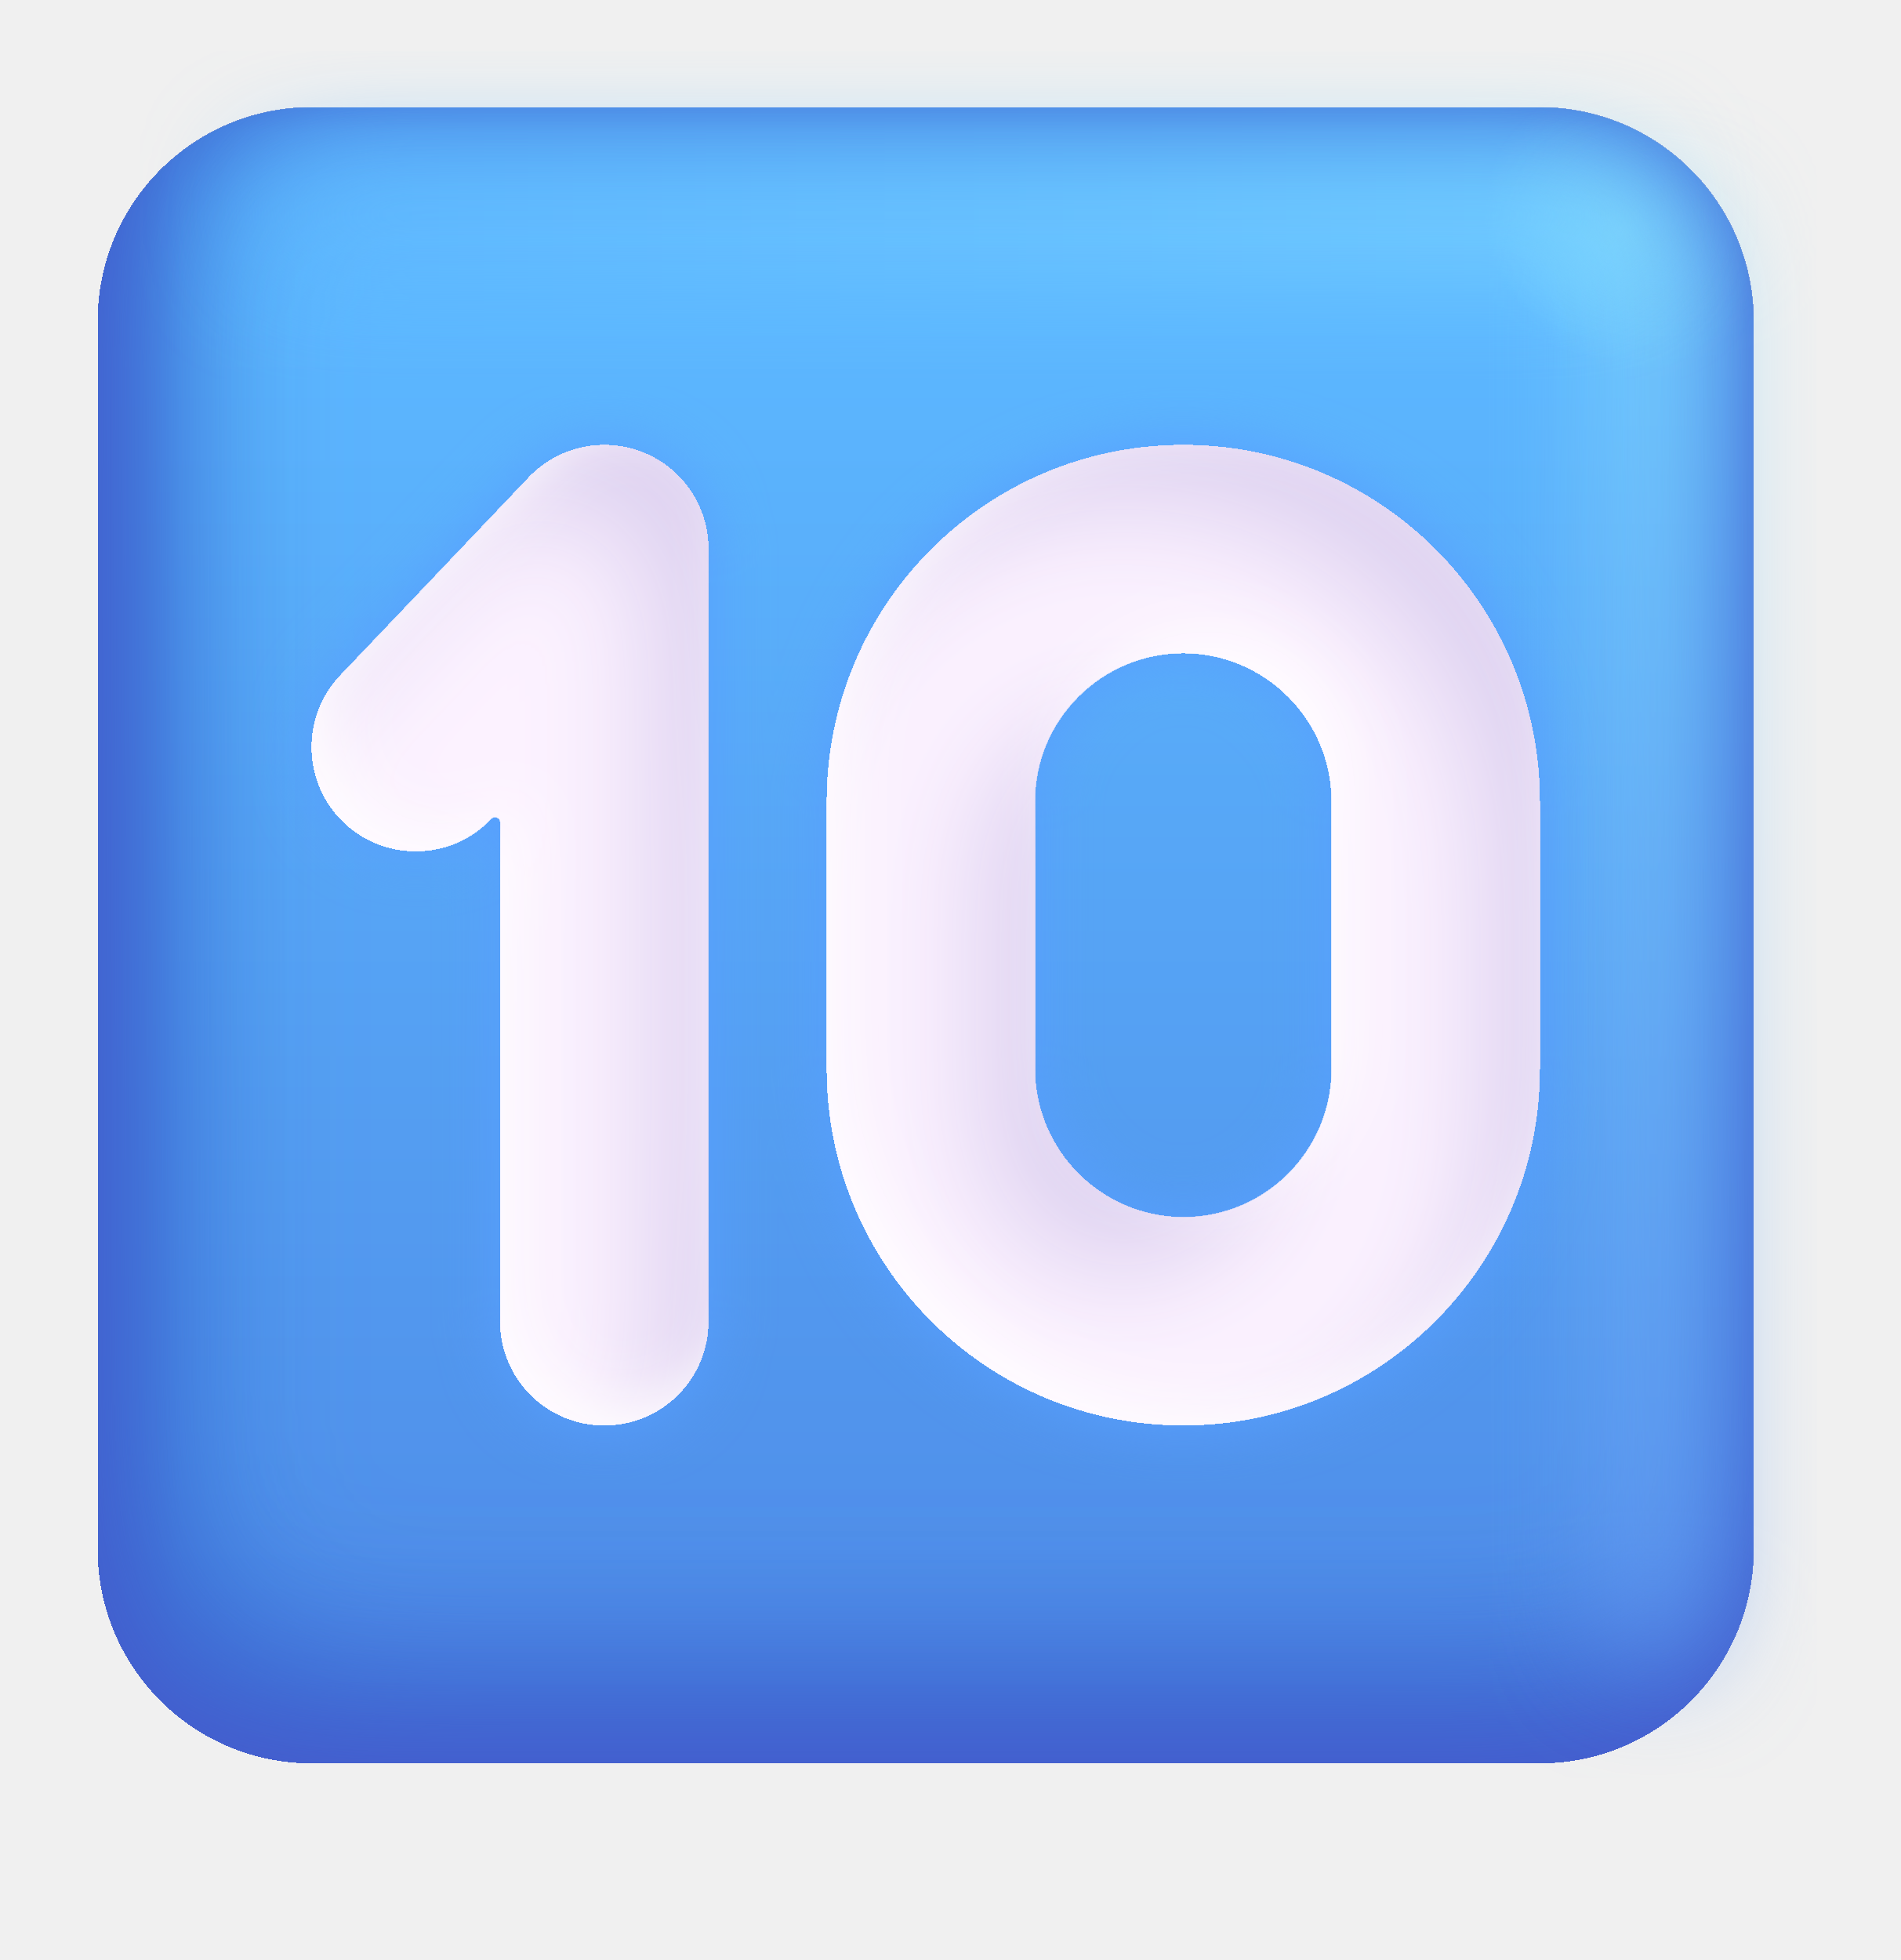
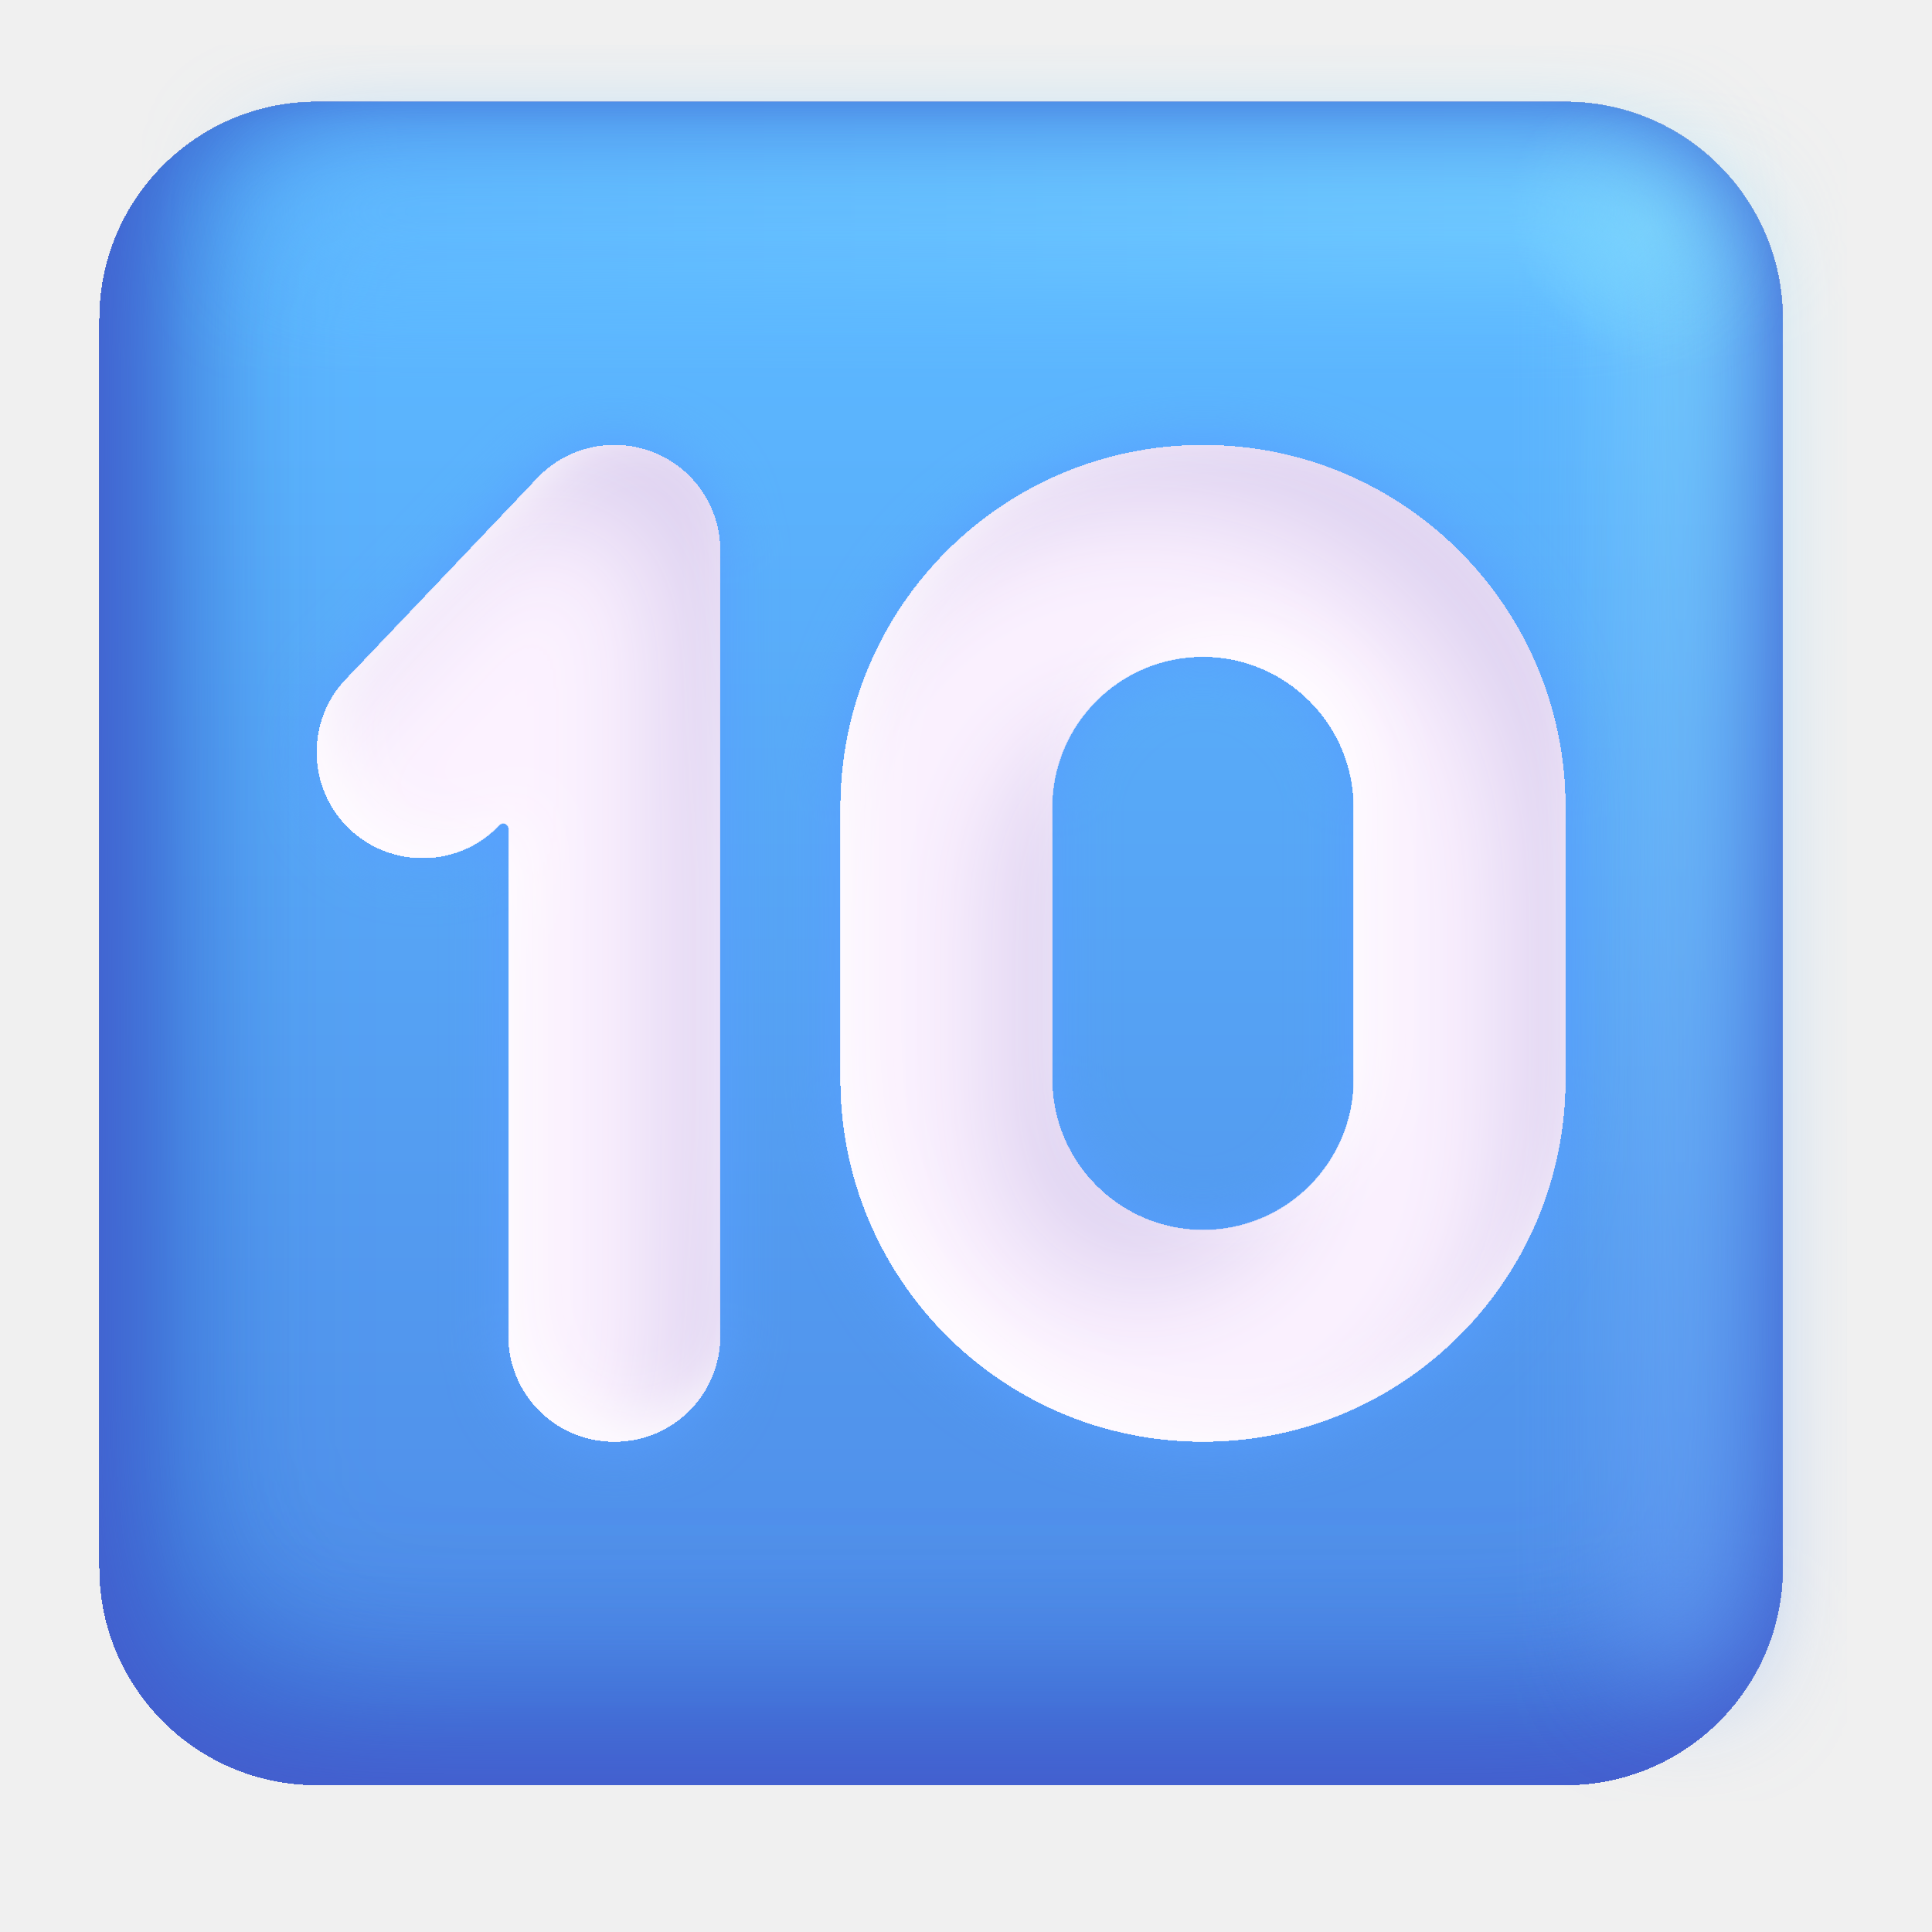
- <svg xmlns="http://www.w3.org/2000/svg" width="32" height="33" viewBox="0 0 32 33" fill="none">
-   <g clip-path="url(#clip0_18590_3401)">
-     <g filter="url(#filter0_ii_18590_3401)">
-       <rect x="1.651" y="1.808" width="27.875" height="27.875" rx="3.6" fill="url(#paint0_linear_18590_3401)" />
-       <rect x="1.651" y="1.808" width="27.875" height="27.875" rx="3.6" fill="url(#paint1_radial_18590_3401)" />
-     </g>
-     <g filter="url(#filter1_f_18590_3401)">
-       <path d="M27.838 4.308V27.183" stroke="url(#paint2_linear_18590_3401)" stroke-width="1.5" stroke-linecap="round" />
-     </g>
-     <g filter="url(#filter2_f_18590_3401)">
-       <path d="M5.115 3.62H26.896" stroke="url(#paint3_linear_18590_3401)" stroke-width="1.5" stroke-linecap="round" />
-     </g>
-     <g filter="url(#filter3_f_18590_3401)">
-       <path d="M19.925 7.495C16.612 7.495 13.925 10.182 13.925 13.495V17.995C13.925 21.309 16.612 23.995 19.925 23.995C23.239 23.995 25.925 21.309 25.925 17.995V13.495C25.925 10.182 23.239 7.495 19.925 7.495ZM17.425 13.495C17.425 12.115 18.545 10.995 19.925 10.995C21.306 10.995 22.425 12.115 22.425 13.495V17.995C22.425 19.376 21.306 20.495 19.925 20.495C18.545 20.495 17.425 19.376 17.425 17.995V13.495Z" fill="#579FFF" />
-       <path d="M11.925 9.246C11.925 8.53 11.49 7.886 10.825 7.621C10.161 7.355 9.402 7.521 8.908 8.039L5.734 11.372C5.067 12.072 5.094 13.18 5.794 13.846C6.494 14.513 7.602 14.486 8.269 13.786V13.786C8.325 13.726 8.425 13.766 8.425 13.848V22.245C8.425 23.212 9.209 23.995 10.175 23.995C11.142 23.995 11.925 23.212 11.925 22.245V9.246Z" fill="#579FFF" />
-     </g>
-     <g filter="url(#filter4_ii_18590_3401)">
-       <path d="M19.925 7.495C16.612 7.495 13.925 10.182 13.925 13.495V17.995C13.925 21.309 16.612 23.995 19.925 23.995C23.239 23.995 25.925 21.309 25.925 17.995V13.495C25.925 10.182 23.239 7.495 19.925 7.495ZM17.425 13.495C17.425 12.115 18.545 10.995 19.925 10.995C21.306 10.995 22.425 12.115 22.425 13.495V17.995C22.425 19.376 21.306 20.495 19.925 20.495C18.545 20.495 17.425 19.376 17.425 17.995V13.495Z" fill="#FCF2FF" />
-       <path d="M11.925 9.246C11.925 8.53 11.49 7.886 10.825 7.621C10.161 7.355 9.402 7.521 8.908 8.039L5.734 11.372C5.067 12.072 5.094 13.18 5.794 13.846C6.494 14.513 7.602 14.486 8.269 13.786V13.786C8.325 13.726 8.425 13.766 8.425 13.848V22.245C8.425 23.212 9.209 23.995 10.175 23.995C11.142 23.995 11.925 23.212 11.925 22.245V9.246Z" fill="#FCF2FF" />
-     </g>
+ <svg xmlns="http://www.w3.org/2000/svg" width="32" height="32" viewBox="0 0 32 32" fill="none">
+   <g filter="url(#filter0_ii_18590_3401)">
+     <rect x="1.651" y="1.688" width="27.875" height="27.875" rx="3.6" fill="url(#paint0_linear_18590_3401)" />
+     <rect x="1.651" y="1.688" width="27.875" height="27.875" rx="3.6" fill="url(#paint1_radial_18590_3401)" />
+   </g>
+   <g filter="url(#filter1_f_18590_3401)">
+     <path d="M27.838 4.188V27.062" stroke="url(#paint2_linear_18590_3401)" stroke-width="1.5" stroke-linecap="round" />
+   </g>
+   <g filter="url(#filter2_f_18590_3401)">
+     <path d="M5.115 3.5H26.896" stroke="url(#paint3_linear_18590_3401)" stroke-width="1.5" stroke-linecap="round" />
+   </g>
+   <g filter="url(#filter3_f_18590_3401)">
+     <path d="M19.925 7.375C16.612 7.375 13.925 10.061 13.925 13.375V17.875C13.925 21.189 16.612 23.875 19.925 23.875C23.239 23.875 25.925 21.189 25.925 17.875V13.375C25.925 10.061 23.239 7.375 19.925 7.375ZM17.425 13.375C17.425 11.994 18.545 10.875 19.925 10.875C21.306 10.875 22.425 11.994 22.425 13.375V17.875C22.425 19.256 21.306 20.375 19.925 20.375C18.545 20.375 17.425 19.256 17.425 17.875V13.375Z" fill="#579FFF" />
+     <path d="M11.925 9.125C11.925 8.409 11.49 7.766 10.825 7.5C10.161 7.234 9.402 7.4 8.908 7.918L5.734 11.252C5.067 11.951 5.094 13.059 5.794 13.726C6.494 14.392 7.602 14.365 8.269 13.665V13.665C8.325 13.606 8.425 13.646 8.425 13.728V22.125C8.425 23.092 9.209 23.875 10.175 23.875C11.142 23.875 11.925 23.092 11.925 22.125V9.125Z" fill="#579FFF" />
+   </g>
+   <g filter="url(#filter4_ii_18590_3401)">
+     <path d="M19.925 7.375C16.612 7.375 13.925 10.061 13.925 13.375V17.875C13.925 21.189 16.612 23.875 19.925 23.875C23.239 23.875 25.925 21.189 25.925 17.875V13.375C25.925 10.061 23.239 7.375 19.925 7.375ZM17.425 13.375C17.425 11.994 18.545 10.875 19.925 10.875C21.306 10.875 22.425 11.994 22.425 13.375V17.875C22.425 19.256 21.306 20.375 19.925 20.375C18.545 20.375 17.425 19.256 17.425 17.875V13.375Z" fill="#FCF2FF" />
+     <path d="M11.925 9.125C11.925 8.409 11.49 7.766 10.825 7.5C10.161 7.234 9.402 7.4 8.908 7.918L5.734 11.252C5.067 11.951 5.094 13.059 5.794 13.726C6.494 14.392 7.602 14.365 8.269 13.665V13.665C8.325 13.606 8.425 13.646 8.425 13.728V22.125C8.425 23.092 9.209 23.875 10.175 23.875C11.142 23.875 11.925 23.092 11.925 22.125V9.125Z" fill="#FCF2FF" />
  </g>
  <defs>
-     <filter id="filter0_ii_18590_3401" x="1.651" y="0.808" width="28.875" height="28.875" filterUnits="userSpaceOnUse" color-interpolation-filters="sRGB">
+     <filter id="filter0_ii_18590_3401" x="1.651" y="0.688" width="28.875" height="28.875" filterUnits="userSpaceOnUse" color-interpolation-filters="sRGB">
      <feFlood flood-opacity="0" result="BackgroundImageFix" />
      <feBlend mode="normal" in="SourceGraphic" in2="BackgroundImageFix" result="shape" />
      <feColorMatrix in="SourceAlpha" type="matrix" values="0 0 0 0 0 0 0 0 0 0 0 0 0 0 0 0 0 0 127 0" result="hardAlpha" />
      <feOffset dx="1" dy="-1" />
      <feGaussianBlur stdDeviation="1.5" />
      <feComposite in2="hardAlpha" operator="arithmetic" k2="-1" k3="1" />
      <feColorMatrix type="matrix" values="0 0 0 0 0.188 0 0 0 0 0.471 0 0 0 0 0.843 0 0 0 1 0" />
      <feBlend mode="normal" in2="shape" result="effect1_innerShadow_18590_3401" />
      <feColorMatrix in="SourceAlpha" type="matrix" values="0 0 0 0 0 0 0 0 0 0 0 0 0 0 0 0 0 0 127 0" result="hardAlpha" />
      <feOffset dy="-1" />
      <feGaussianBlur stdDeviation="1.5" />
      <feComposite in2="hardAlpha" operator="arithmetic" k2="-1" k3="1" />
      <feColorMatrix type="matrix" values="0 0 0 0 0.275 0 0 0 0 0.349 0 0 0 0 0.8 0 0 0 1 0" />
      <feBlend mode="normal" in2="effect1_innerShadow_18590_3401" result="effect2_innerShadow_18590_3401" />
    </filter>
-     <filter id="filter1_f_18590_3401" x="25.088" y="1.558" width="5.5" height="28.375" filterUnits="userSpaceOnUse" color-interpolation-filters="sRGB">
+     <filter id="filter1_f_18590_3401" x="25.088" y="1.438" width="5.5" height="28.375" filterUnits="userSpaceOnUse" color-interpolation-filters="sRGB">
      <feFlood flood-opacity="0" result="BackgroundImageFix" />
      <feBlend mode="normal" in="SourceGraphic" in2="BackgroundImageFix" result="shape" />
      <feGaussianBlur stdDeviation="1" result="effect1_foregroundBlur_18590_3401" />
    </filter>
-     <filter id="filter2_f_18590_3401" x="2.365" y="0.87" width="27.281" height="5.5" filterUnits="userSpaceOnUse" color-interpolation-filters="sRGB">
+     <filter id="filter2_f_18590_3401" x="2.365" y="0.75" width="27.281" height="5.5" filterUnits="userSpaceOnUse" color-interpolation-filters="sRGB">
      <feFlood flood-opacity="0" result="BackgroundImageFix" />
      <feBlend mode="normal" in="SourceGraphic" in2="BackgroundImageFix" result="shape" />
      <feGaussianBlur stdDeviation="1" result="effect1_foregroundBlur_18590_3401" />
    </filter>
-     <filter id="filter3_f_18590_3401" x="4.251" y="6.495" width="22.674" height="18.5" filterUnits="userSpaceOnUse" color-interpolation-filters="sRGB">
+     <filter id="filter3_f_18590_3401" x="4.251" y="6.375" width="22.674" height="18.5" filterUnits="userSpaceOnUse" color-interpolation-filters="sRGB">
      <feFlood flood-opacity="0" result="BackgroundImageFix" />
      <feBlend mode="normal" in="SourceGraphic" in2="BackgroundImageFix" result="shape" />
      <feGaussianBlur stdDeviation="0.5" result="effect1_foregroundBlur_18590_3401" />
    </filter>
-     <filter id="filter4_ii_18590_3401" x="4.251" y="7.095" width="22.074" height="17.9" filterUnits="userSpaceOnUse" color-interpolation-filters="sRGB">
+     <filter id="filter4_ii_18590_3401" x="4.251" y="6.975" width="22.074" height="17.9" filterUnits="userSpaceOnUse" color-interpolation-filters="sRGB">
      <feFlood flood-opacity="0" result="BackgroundImageFix" />
      <feBlend mode="normal" in="SourceGraphic" in2="BackgroundImageFix" result="shape" />
      <feColorMatrix in="SourceAlpha" type="matrix" values="0 0 0 0 0 0 0 0 0 0 0 0 0 0 0 0 0 0 127 0" result="hardAlpha" />
      <feOffset dx="-1" dy="1" />
      <feGaussianBlur stdDeviation="1" />
      <feComposite in2="hardAlpha" operator="arithmetic" k2="-1" k3="1" />
      <feColorMatrix type="matrix" values="0 0 0 0 0.867 0 0 0 0 0.82 0 0 0 0 0.941 0 0 0 1 0" />
      <feBlend mode="normal" in2="shape" result="effect1_innerShadow_18590_3401" />
      <feColorMatrix in="SourceAlpha" type="matrix" values="0 0 0 0 0 0 0 0 0 0 0 0 0 0 0 0 0 0 127 0" result="hardAlpha" />
      <feOffset dx="0.4" dy="-0.4" />
      <feGaussianBlur stdDeviation="0.5" />
      <feComposite in2="hardAlpha" operator="arithmetic" k2="-1" k3="1" />
      <feColorMatrix type="matrix" values="0 0 0 0 1 0 0 0 0 0.988 0 0 0 0 1 0 0 0 1 0" />
      <feBlend mode="normal" in2="effect1_innerShadow_18590_3401" result="effect2_innerShadow_18590_3401" />
    </filter>
-     <linearGradient id="paint0_linear_18590_3401" x1="15.588" y1="5.382" x2="15.588" y2="38.635" gradientUnits="userSpaceOnUse">
+     <linearGradient id="paint0_linear_18590_3401" x1="15.588" y1="5.262" x2="15.588" y2="38.515" gradientUnits="userSpaceOnUse">
      <stop stop-color="#5CB7FF" />
      <stop offset="1" stop-color="#4878DD" />
    </linearGradient>
-     <radialGradient id="paint1_radial_18590_3401" cx="0" cy="0" r="1" gradientUnits="userSpaceOnUse" gradientTransform="translate(27.3071 3.90173) rotate(136.771) scale(2.14444 2.50466)">
+     <radialGradient id="paint1_radial_18590_3401" cx="0" cy="0" r="1" gradientUnits="userSpaceOnUse" gradientTransform="translate(27.3071 3.78125) rotate(136.771) scale(2.14444 2.50466)">
      <stop stop-color="#7BD7FF" />
      <stop offset="1" stop-color="#7BD7FF" stop-opacity="0" />
    </radialGradient>
-     <linearGradient id="paint2_linear_18590_3401" x1="28.338" y1="4.308" x2="28.338" y2="27.183" gradientUnits="userSpaceOnUse">
+     <linearGradient id="paint2_linear_18590_3401" x1="28.338" y1="4.188" x2="28.338" y2="27.062" gradientUnits="userSpaceOnUse">
      <stop stop-color="#7FD9FF" />
      <stop offset="1" stop-color="#639DF4" />
    </linearGradient>
-     <linearGradient id="paint3_linear_18590_3401" x1="28.052" y1="3.871" x2="2.521" y2="3.871" gradientUnits="userSpaceOnUse">
+     <linearGradient id="paint3_linear_18590_3401" x1="28.052" y1="3.75" x2="2.521" y2="3.75" gradientUnits="userSpaceOnUse">
      <stop stop-color="#7DD8FF" />
      <stop offset="1" stop-color="#5DB6FF" />
    </linearGradient>
-     <clipPath id="clip0_18590_3401">
-       <rect width="32" height="32" fill="white" transform="translate(0 0.120483)" />
-     </clipPath>
  </defs>
</svg>
